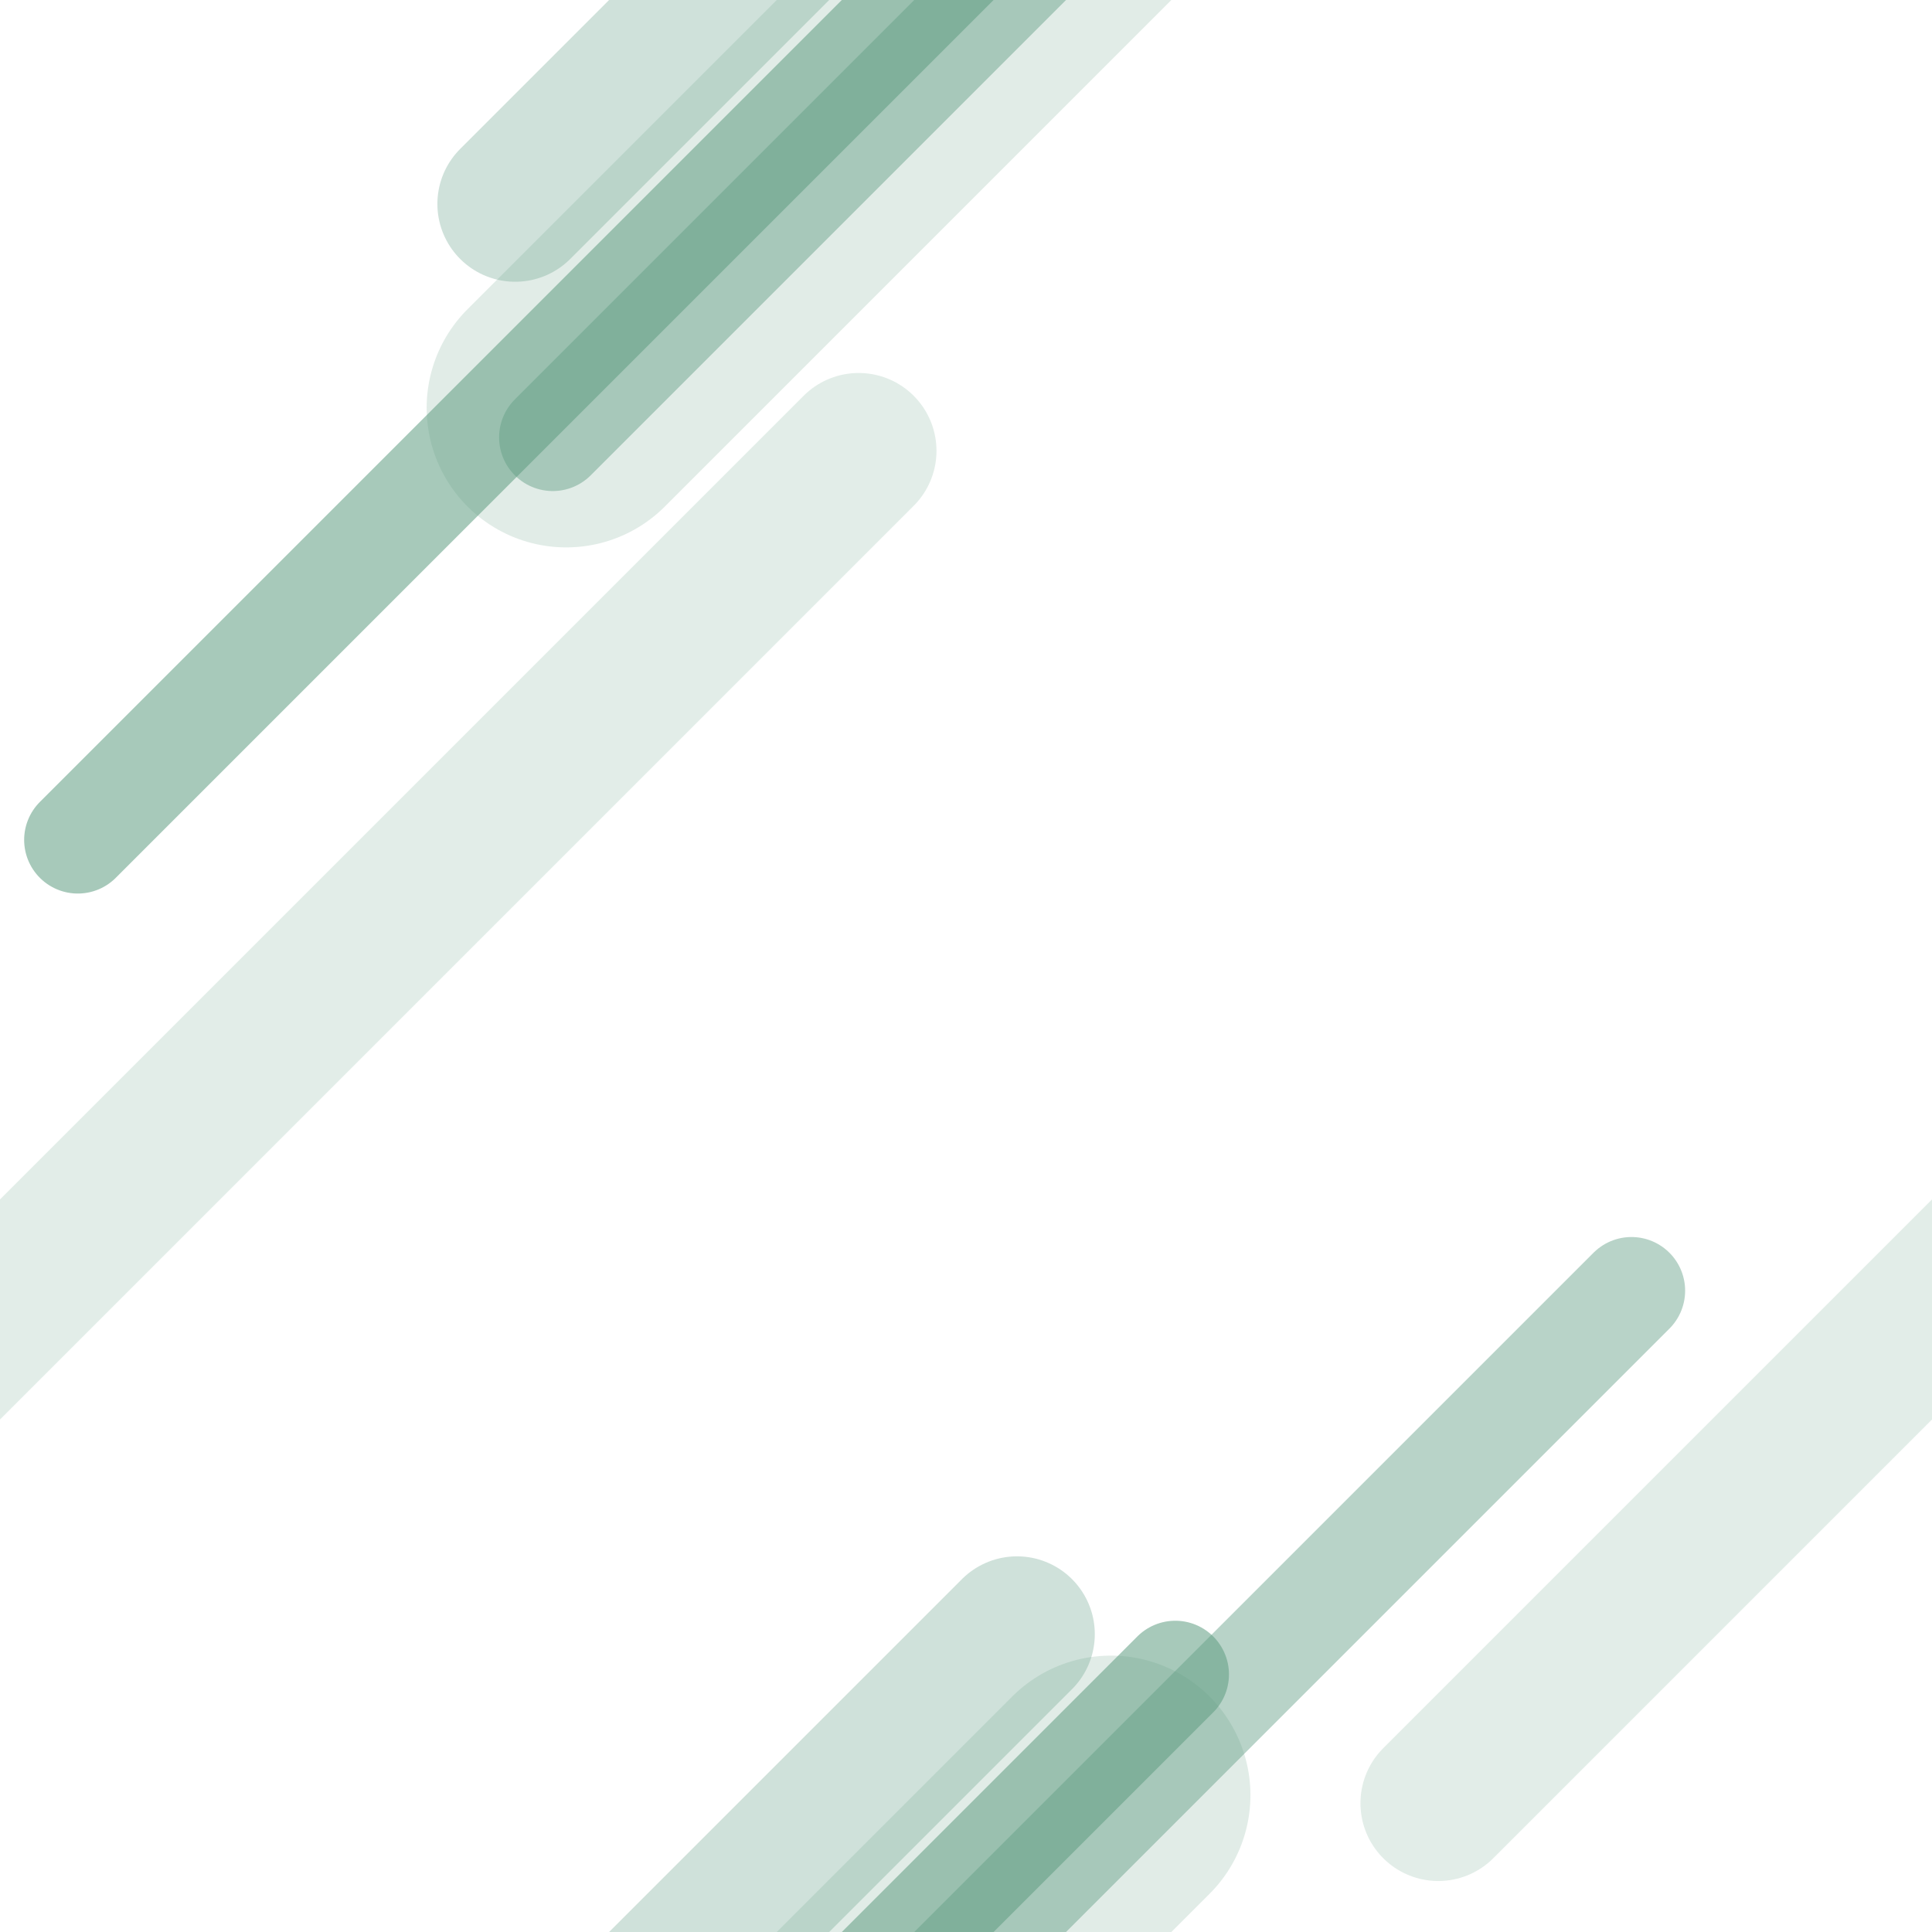
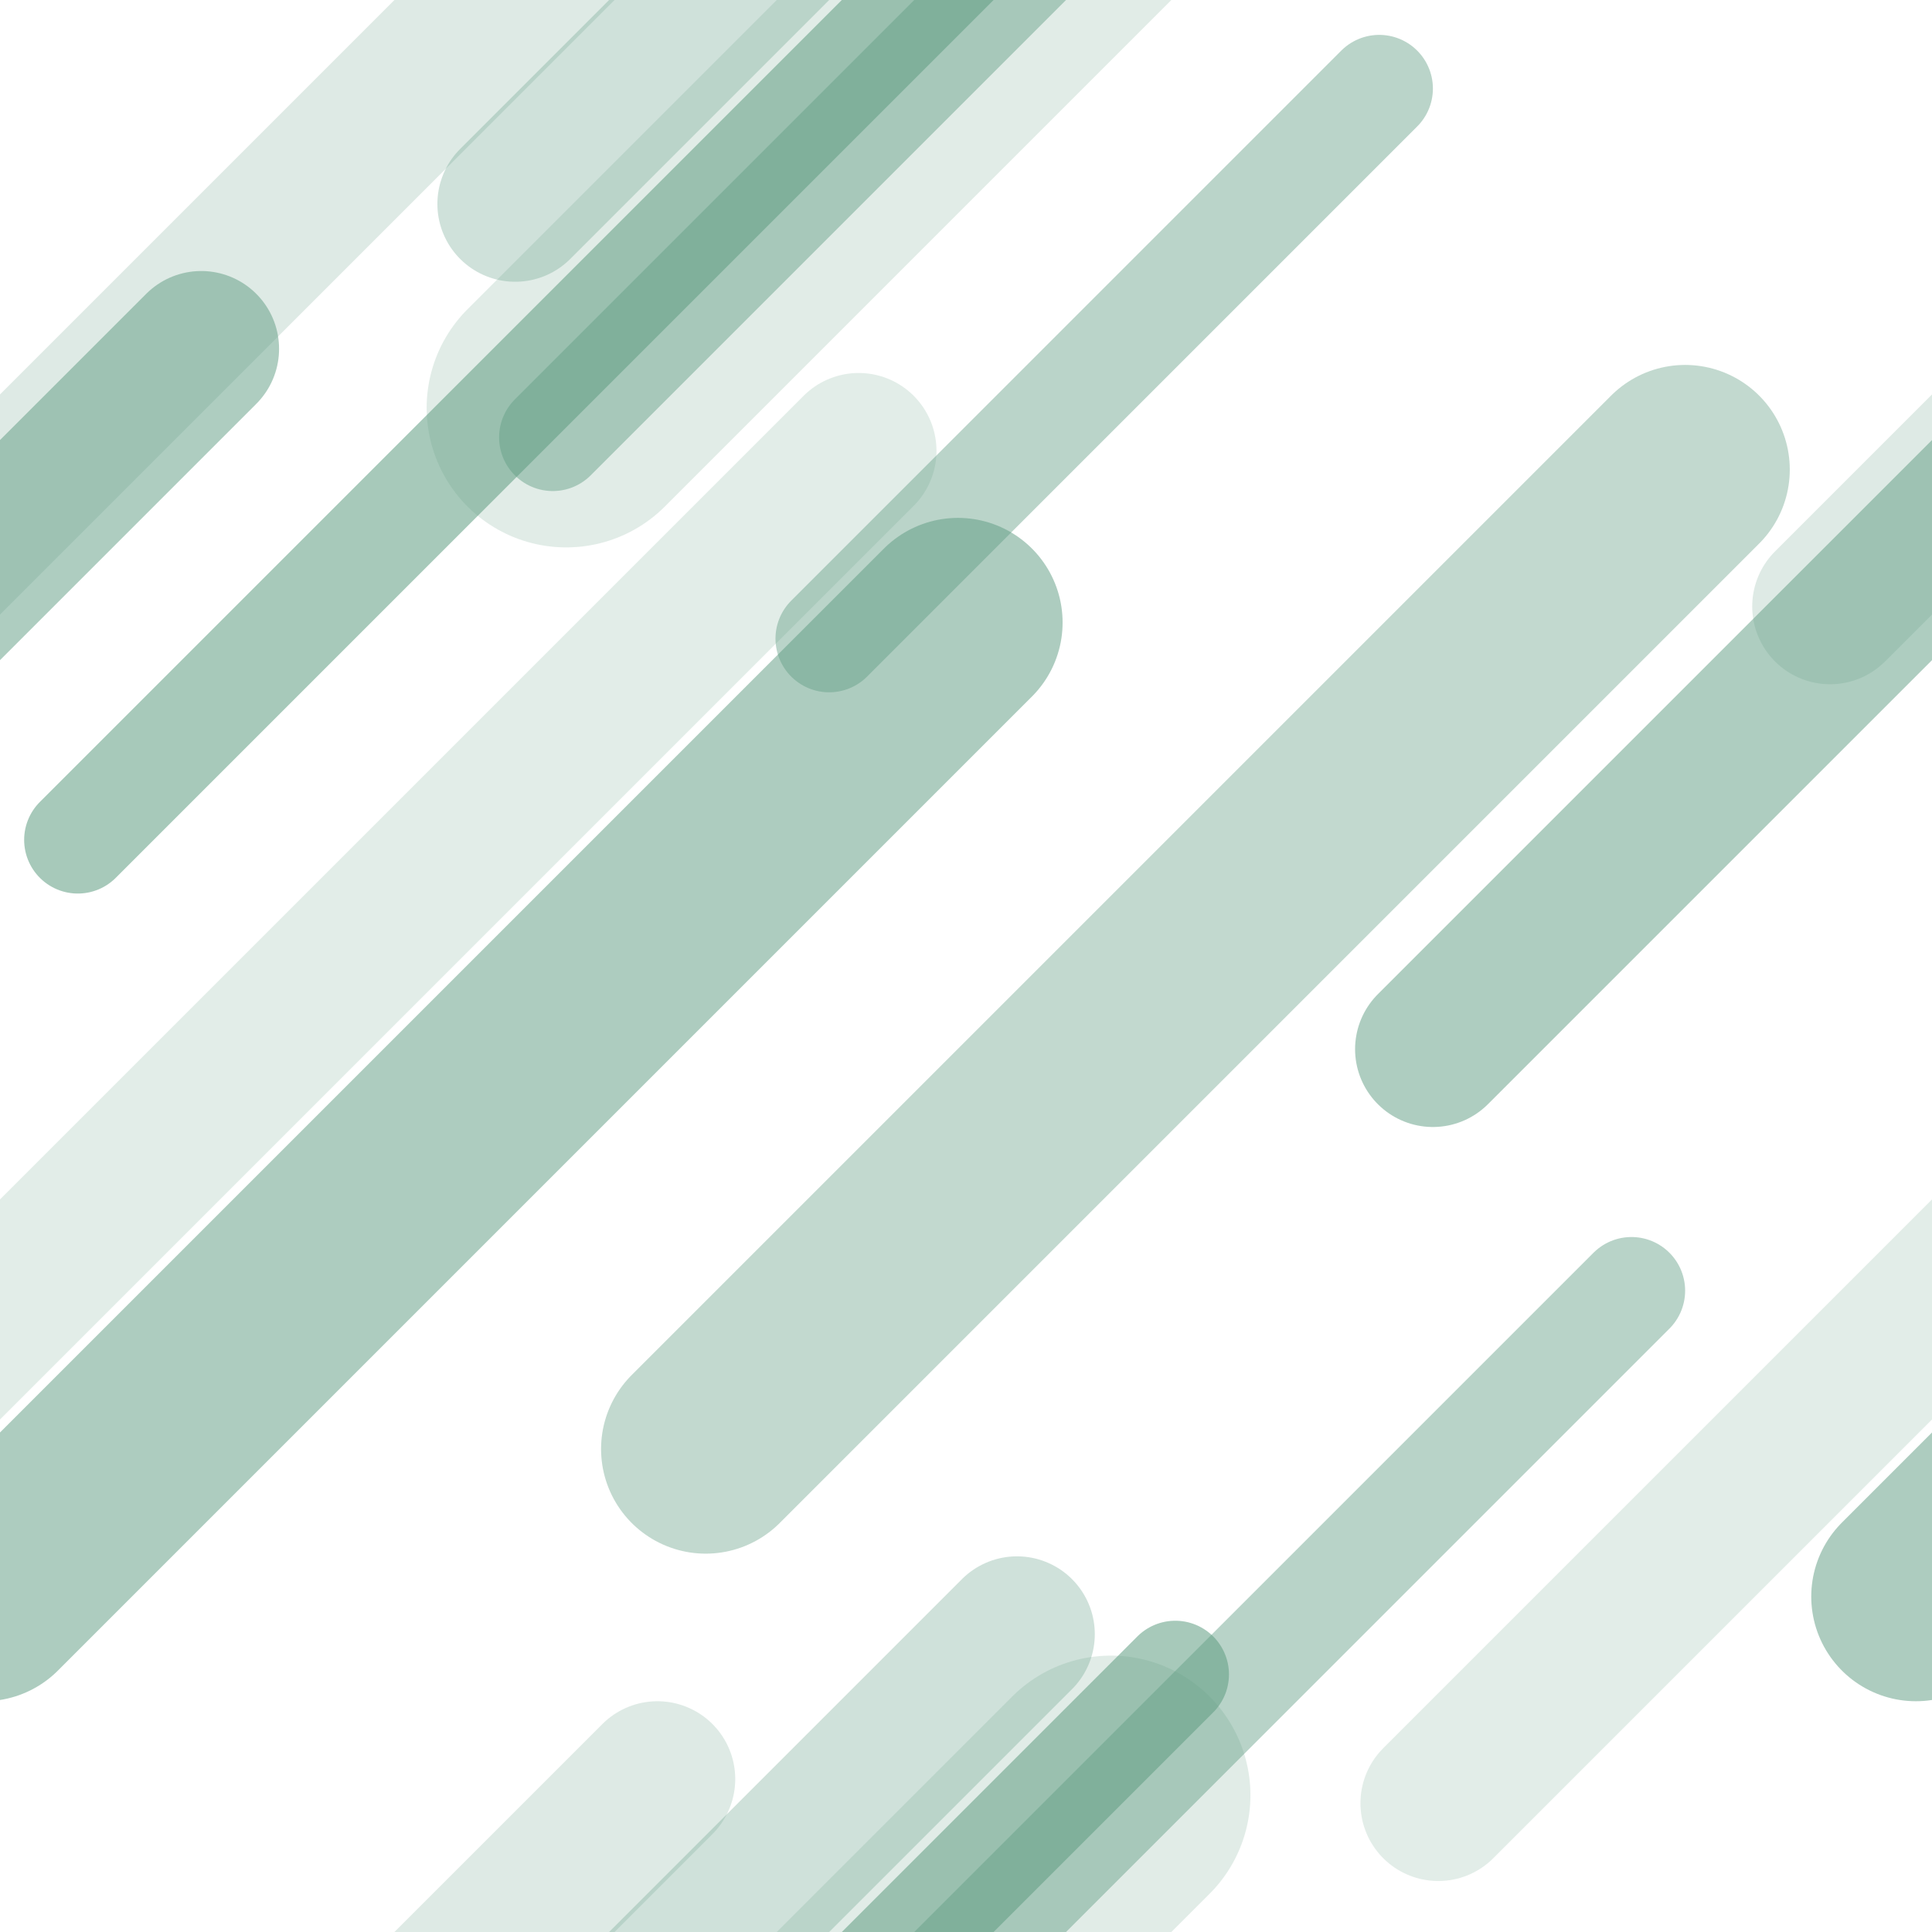
<svg xmlns="http://www.w3.org/2000/svg" width="720" height="720" viewBox="0 0 720 720">
  <g stroke="#5f9c82" stroke-linecap="round" fill="none">
    <line x1="-691" y1="-407" x2="-282" y2="-816" stroke-width="40" stroke-opacity="0.55" />
    <line x1="-904" y1="-48" x2="-400" y2="-552" stroke-width="58" stroke-opacity="0.18" />
    <line x1="-509" y1="-568" x2="-306" y2="-771" stroke-width="104" stroke-opacity="0.19" />
    <line x1="-514" y1="163" x2="-112" y2="-239" stroke-width="40" stroke-opacity="0.44" />
    <line x1="-528" y1="76" x2="-341" y2="-111" stroke-width="58" stroke-opacity="0.30" />
+     <line x1="-758" y1="-494" x2="-475" y2="-777" stroke-width="58" stroke-opacity="0.21" />
+     <line x1="-411" y1="-482" x2="-206" y2="-687" stroke-width="40" stroke-opacity="0.43" />
+     <line x1="-457" y1="-180" x2="-92" y2="-545" stroke-width="78" stroke-opacity="0.38" />
+     <line x1="-186" y1="-329" x2="75" y2="-590" stroke-width="58" stroke-opacity="0.50" />
+     <line x1="-726" y1="-125" x2="-363" y2="-488" stroke-width="78" stroke-opacity="0.51" />
    <line x1="-691" y1="313" x2="-282" y2="-96" stroke-width="40" stroke-opacity="0.55" />
    <line x1="-904" y1="672" x2="-400" y2="168" stroke-width="58" stroke-opacity="0.18" />
    <line x1="-509" y1="152" x2="-306" y2="-51" stroke-width="104" stroke-opacity="0.19" />
    <line x1="-514" y1="883" x2="-112" y2="481" stroke-width="40" stroke-opacity="0.44" />
    <line x1="-528" y1="796" x2="-341" y2="609" stroke-width="58" stroke-opacity="0.30" />
+     <line x1="-758" y1="226" x2="-475" y2="-57" stroke-width="58" stroke-opacity="0.21" />
+     <line x1="-411" y1="238" x2="-206" y2="33" stroke-width="40" stroke-opacity="0.43" />
+     <line x1="-457" y1="540" x2="-92" y2="175" stroke-width="78" stroke-opacity="0.38" />
+     <line x1="-186" y1="391" x2="75" y2="130" stroke-width="58" stroke-opacity="0.50" />
+     <line x1="-726" y1="595" x2="-363" y2="232" stroke-width="78" stroke-opacity="0.51" />
    <line x1="-691" y1="1033" x2="-282" y2="624" stroke-width="40" stroke-opacity="0.55" />
    <line x1="-904" y1="1392" x2="-400" y2="888" stroke-width="58" stroke-opacity="0.18" />
    <line x1="-509" y1="872" x2="-306" y2="669" stroke-width="104" stroke-opacity="0.19" />
    <line x1="-514" y1="1603" x2="-112" y2="1201" stroke-width="40" stroke-opacity="0.44" />
    <line x1="-528" y1="1516" x2="-341" y2="1329" stroke-width="58" stroke-opacity="0.30" />
+     <line x1="-758" y1="946" x2="-475" y2="663" stroke-width="58" stroke-opacity="0.21" />
+     <line x1="-411" y1="958" x2="-206" y2="753" stroke-width="40" stroke-opacity="0.43" />
+     <line x1="-457" y1="1260" x2="-92" y2="895" stroke-width="78" stroke-opacity="0.38" />
+     <line x1="-186" y1="1111" x2="75" y2="850" stroke-width="58" stroke-opacity="0.50" />
+     <line x1="-726" y1="1315" x2="-363" y2="952" stroke-width="78" stroke-opacity="0.51" />
    <line x1="29" y1="-407" x2="438" y2="-816" stroke-width="40" stroke-opacity="0.55" />
    <line x1="-184" y1="-48" x2="320" y2="-552" stroke-width="58" stroke-opacity="0.18" />
    <line x1="211" y1="-568" x2="414" y2="-771" stroke-width="104" stroke-opacity="0.19" />
    <line x1="206" y1="163" x2="608" y2="-239" stroke-width="40" stroke-opacity="0.44" />
    <line x1="192" y1="76" x2="379" y2="-111" stroke-width="58" stroke-opacity="0.30" />
+     <line x1="-38" y1="-494" x2="245" y2="-777" stroke-width="58" stroke-opacity="0.21" />
+     <line x1="309" y1="-482" x2="514" y2="-687" stroke-width="40" stroke-opacity="0.43" />
+     <line x1="263" y1="-180" x2="628" y2="-545" stroke-width="78" stroke-opacity="0.38" />
+     <line x1="534" y1="-329" x2="795" y2="-590" stroke-width="58" stroke-opacity="0.50" />
+     <line x1="-6" y1="-125" x2="357" y2="-488" stroke-width="78" stroke-opacity="0.51" />
    <line x1="29" y1="313" x2="438" y2="-96" stroke-width="40" stroke-opacity="0.55" />
    <line x1="-184" y1="672" x2="320" y2="168" stroke-width="58" stroke-opacity="0.18" />
    <line x1="211" y1="152" x2="414" y2="-51" stroke-width="104" stroke-opacity="0.19" />
    <line x1="206" y1="883" x2="608" y2="481" stroke-width="40" stroke-opacity="0.44" />
    <line x1="192" y1="796" x2="379" y2="609" stroke-width="58" stroke-opacity="0.30" />
+     <line x1="-38" y1="226" x2="245" y2="-57" stroke-width="58" stroke-opacity="0.21" />
+     <line x1="309" y1="238" x2="514" y2="33" stroke-width="40" stroke-opacity="0.43" />
+     <line x1="263" y1="540" x2="628" y2="175" stroke-width="78" stroke-opacity="0.38" />
+     <line x1="534" y1="391" x2="795" y2="130" stroke-width="58" stroke-opacity="0.50" />
+     <line x1="-6" y1="595" x2="357" y2="232" stroke-width="78" stroke-opacity="0.51" />
    <line x1="29" y1="1033" x2="438" y2="624" stroke-width="40" stroke-opacity="0.55" />
    <line x1="-184" y1="1392" x2="320" y2="888" stroke-width="58" stroke-opacity="0.18" />
    <line x1="211" y1="872" x2="414" y2="669" stroke-width="104" stroke-opacity="0.19" />
    <line x1="206" y1="1603" x2="608" y2="1201" stroke-width="40" stroke-opacity="0.44" />
    <line x1="192" y1="1516" x2="379" y2="1329" stroke-width="58" stroke-opacity="0.30" />
+     <line x1="-38" y1="946" x2="245" y2="663" stroke-width="58" stroke-opacity="0.21" />
+     <line x1="309" y1="958" x2="514" y2="753" stroke-width="40" stroke-opacity="0.43" />
+     <line x1="263" y1="1260" x2="628" y2="895" stroke-width="78" stroke-opacity="0.38" />
+     <line x1="534" y1="1111" x2="795" y2="850" stroke-width="58" stroke-opacity="0.50" />
+     <line x1="-6" y1="1315" x2="357" y2="952" stroke-width="78" stroke-opacity="0.51" />
    <line x1="749" y1="-407" x2="1158" y2="-816" stroke-width="40" stroke-opacity="0.55" />
    <line x1="536" y1="-48" x2="1040" y2="-552" stroke-width="58" stroke-opacity="0.18" />
    <line x1="931" y1="-568" x2="1134" y2="-771" stroke-width="104" stroke-opacity="0.19" />
    <line x1="926" y1="163" x2="1328" y2="-239" stroke-width="40" stroke-opacity="0.44" />
    <line x1="912" y1="76" x2="1099" y2="-111" stroke-width="58" stroke-opacity="0.30" />
+     <line x1="682" y1="-494" x2="965" y2="-777" stroke-width="58" stroke-opacity="0.21" />
+     <line x1="1029" y1="-482" x2="1234" y2="-687" stroke-width="40" stroke-opacity="0.43" />
+     <line x1="983" y1="-180" x2="1348" y2="-545" stroke-width="78" stroke-opacity="0.38" />
+     <line x1="1254" y1="-329" x2="1515" y2="-590" stroke-width="58" stroke-opacity="0.50" />
+     <line x1="714" y1="-125" x2="1077" y2="-488" stroke-width="78" stroke-opacity="0.51" />
    <line x1="749" y1="313" x2="1158" y2="-96" stroke-width="40" stroke-opacity="0.55" />
    <line x1="536" y1="672" x2="1040" y2="168" stroke-width="58" stroke-opacity="0.18" />
    <line x1="931" y1="152" x2="1134" y2="-51" stroke-width="104" stroke-opacity="0.19" />
    <line x1="926" y1="883" x2="1328" y2="481" stroke-width="40" stroke-opacity="0.44" />
    <line x1="912" y1="796" x2="1099" y2="609" stroke-width="58" stroke-opacity="0.30" />
+     <line x1="682" y1="226" x2="965" y2="-57" stroke-width="58" stroke-opacity="0.21" />
+     <line x1="1029" y1="238" x2="1234" y2="33" stroke-width="40" stroke-opacity="0.43" />
+     <line x1="983" y1="540" x2="1348" y2="175" stroke-width="78" stroke-opacity="0.38" />
+     <line x1="1254" y1="391" x2="1515" y2="130" stroke-width="58" stroke-opacity="0.50" />
+     <line x1="714" y1="595" x2="1077" y2="232" stroke-width="78" stroke-opacity="0.51" />
    <line x1="749" y1="1033" x2="1158" y2="624" stroke-width="40" stroke-opacity="0.55" />
    <line x1="536" y1="1392" x2="1040" y2="888" stroke-width="58" stroke-opacity="0.18" />
    <line x1="931" y1="872" x2="1134" y2="669" stroke-width="104" stroke-opacity="0.19" />
    <line x1="926" y1="1603" x2="1328" y2="1201" stroke-width="40" stroke-opacity="0.44" />
    <line x1="912" y1="1516" x2="1099" y2="1329" stroke-width="58" stroke-opacity="0.30" />
+     <line x1="682" y1="946" x2="965" y2="663" stroke-width="58" stroke-opacity="0.21" />
+     <line x1="1029" y1="958" x2="1234" y2="753" stroke-width="40" stroke-opacity="0.43" />
+     <line x1="983" y1="1260" x2="1348" y2="895" stroke-width="78" stroke-opacity="0.38" />
+     <line x1="1254" y1="1111" x2="1515" y2="850" stroke-width="58" stroke-opacity="0.50" />
+     <line x1="714" y1="1315" x2="1077" y2="952" stroke-width="78" stroke-opacity="0.51" />
  </g>
</svg>
